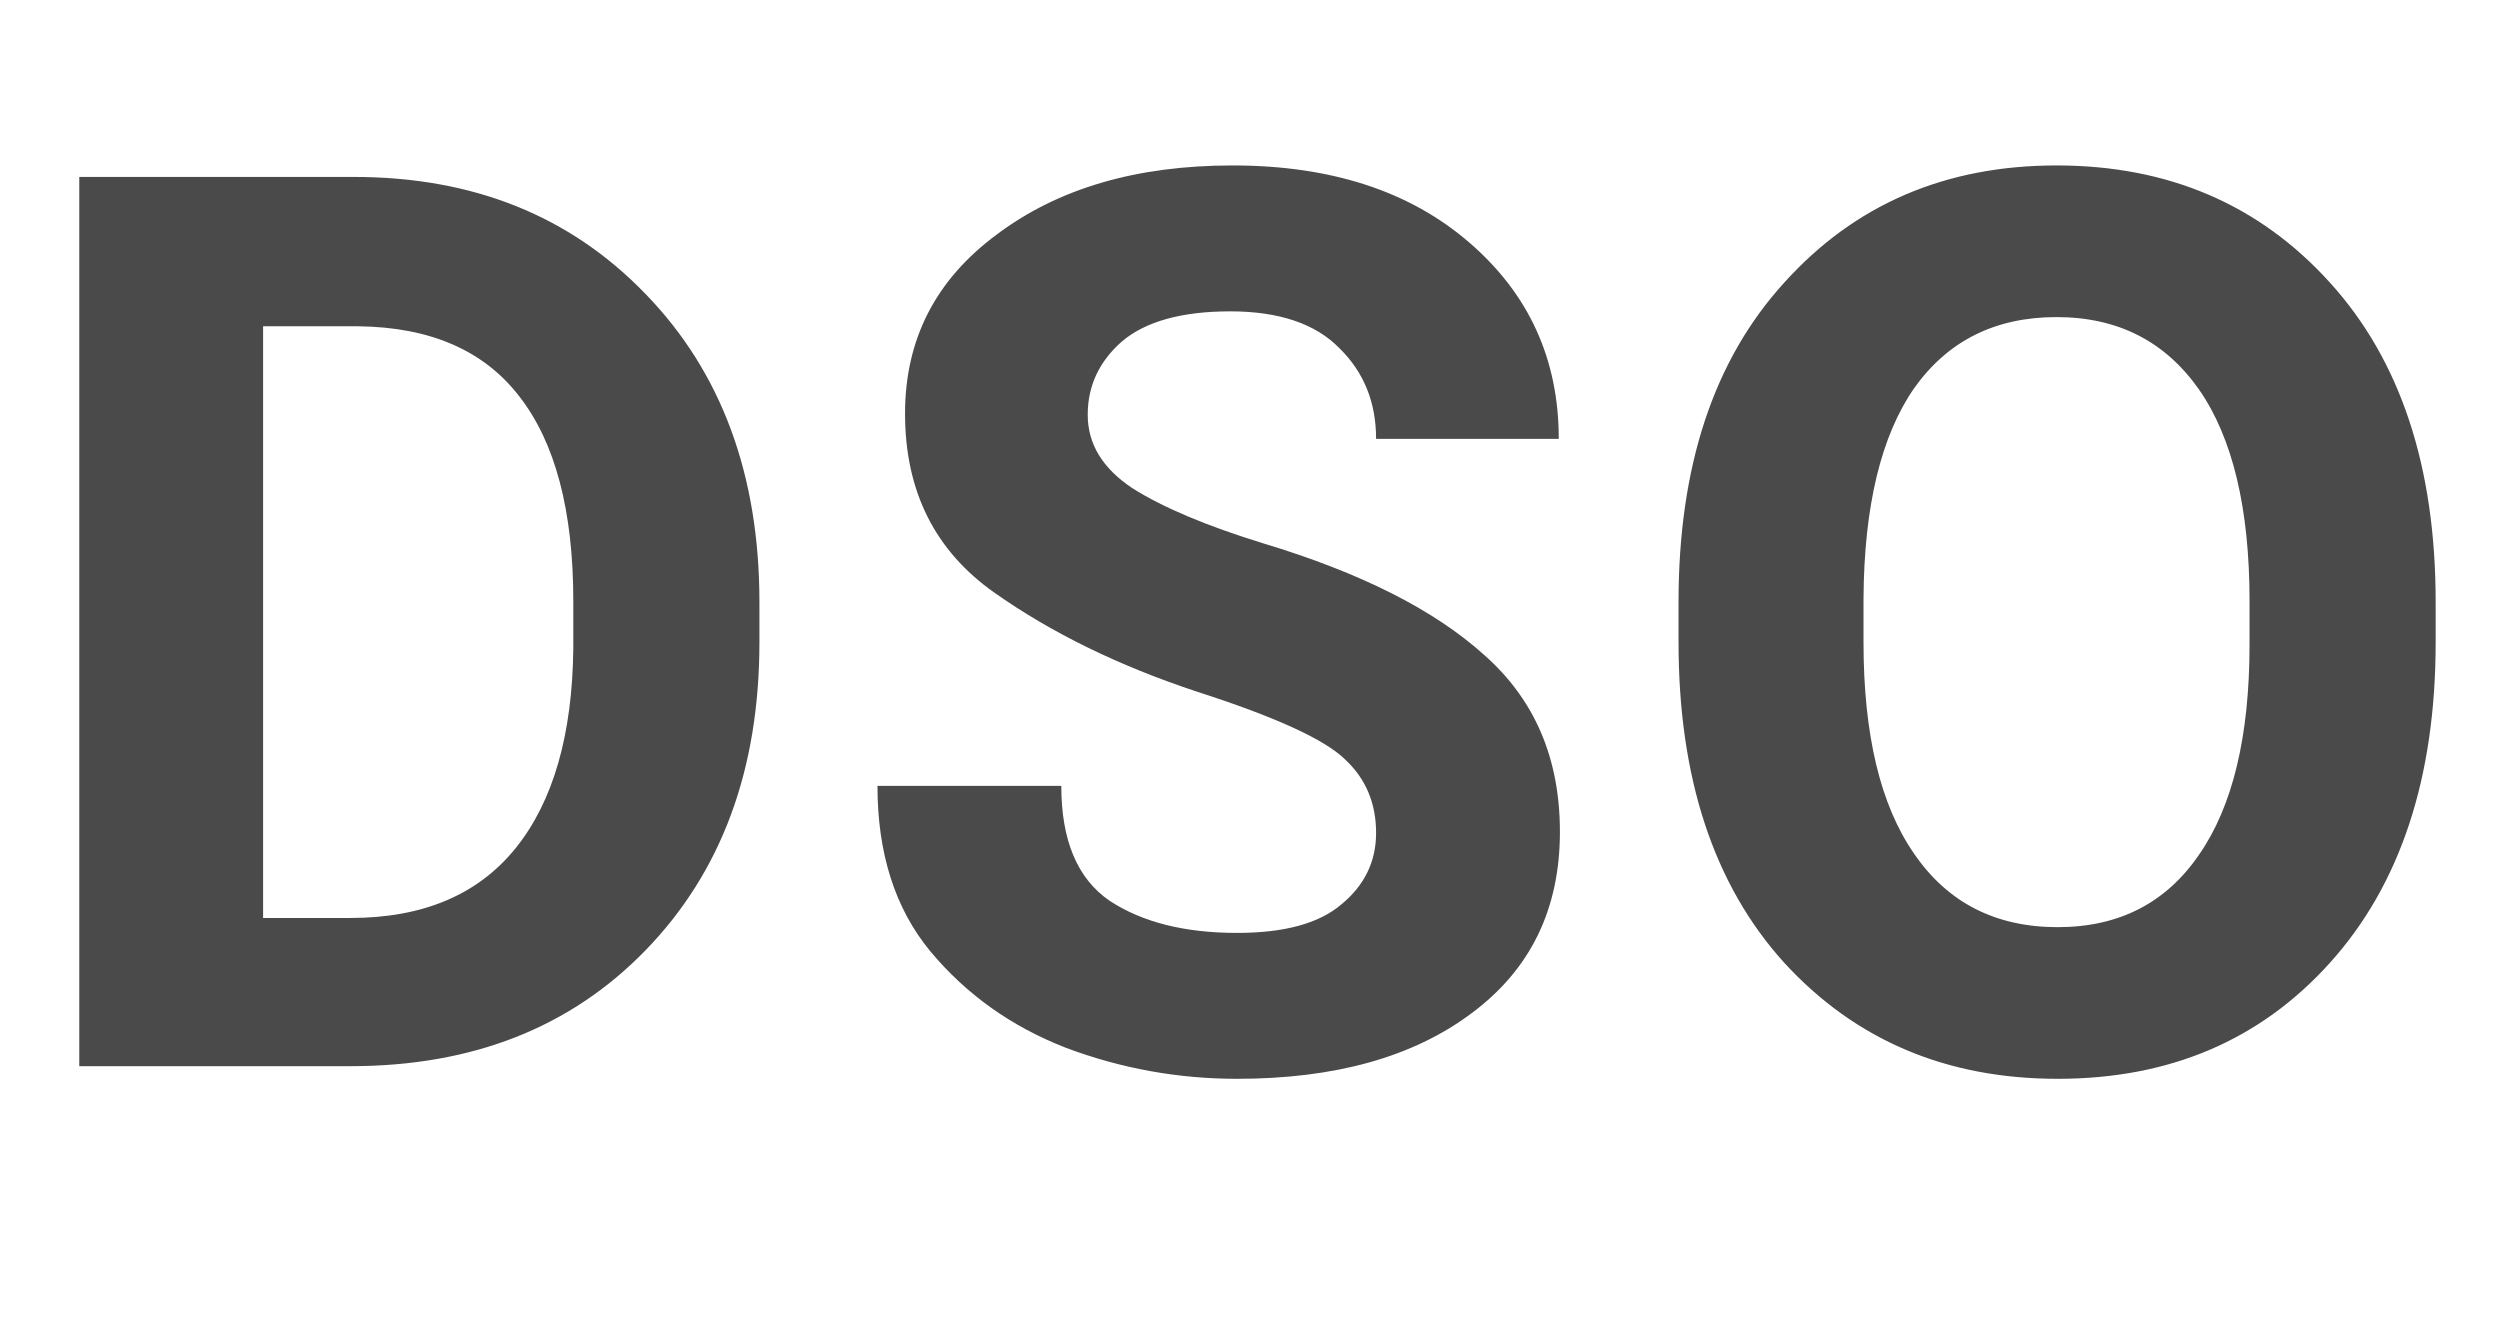
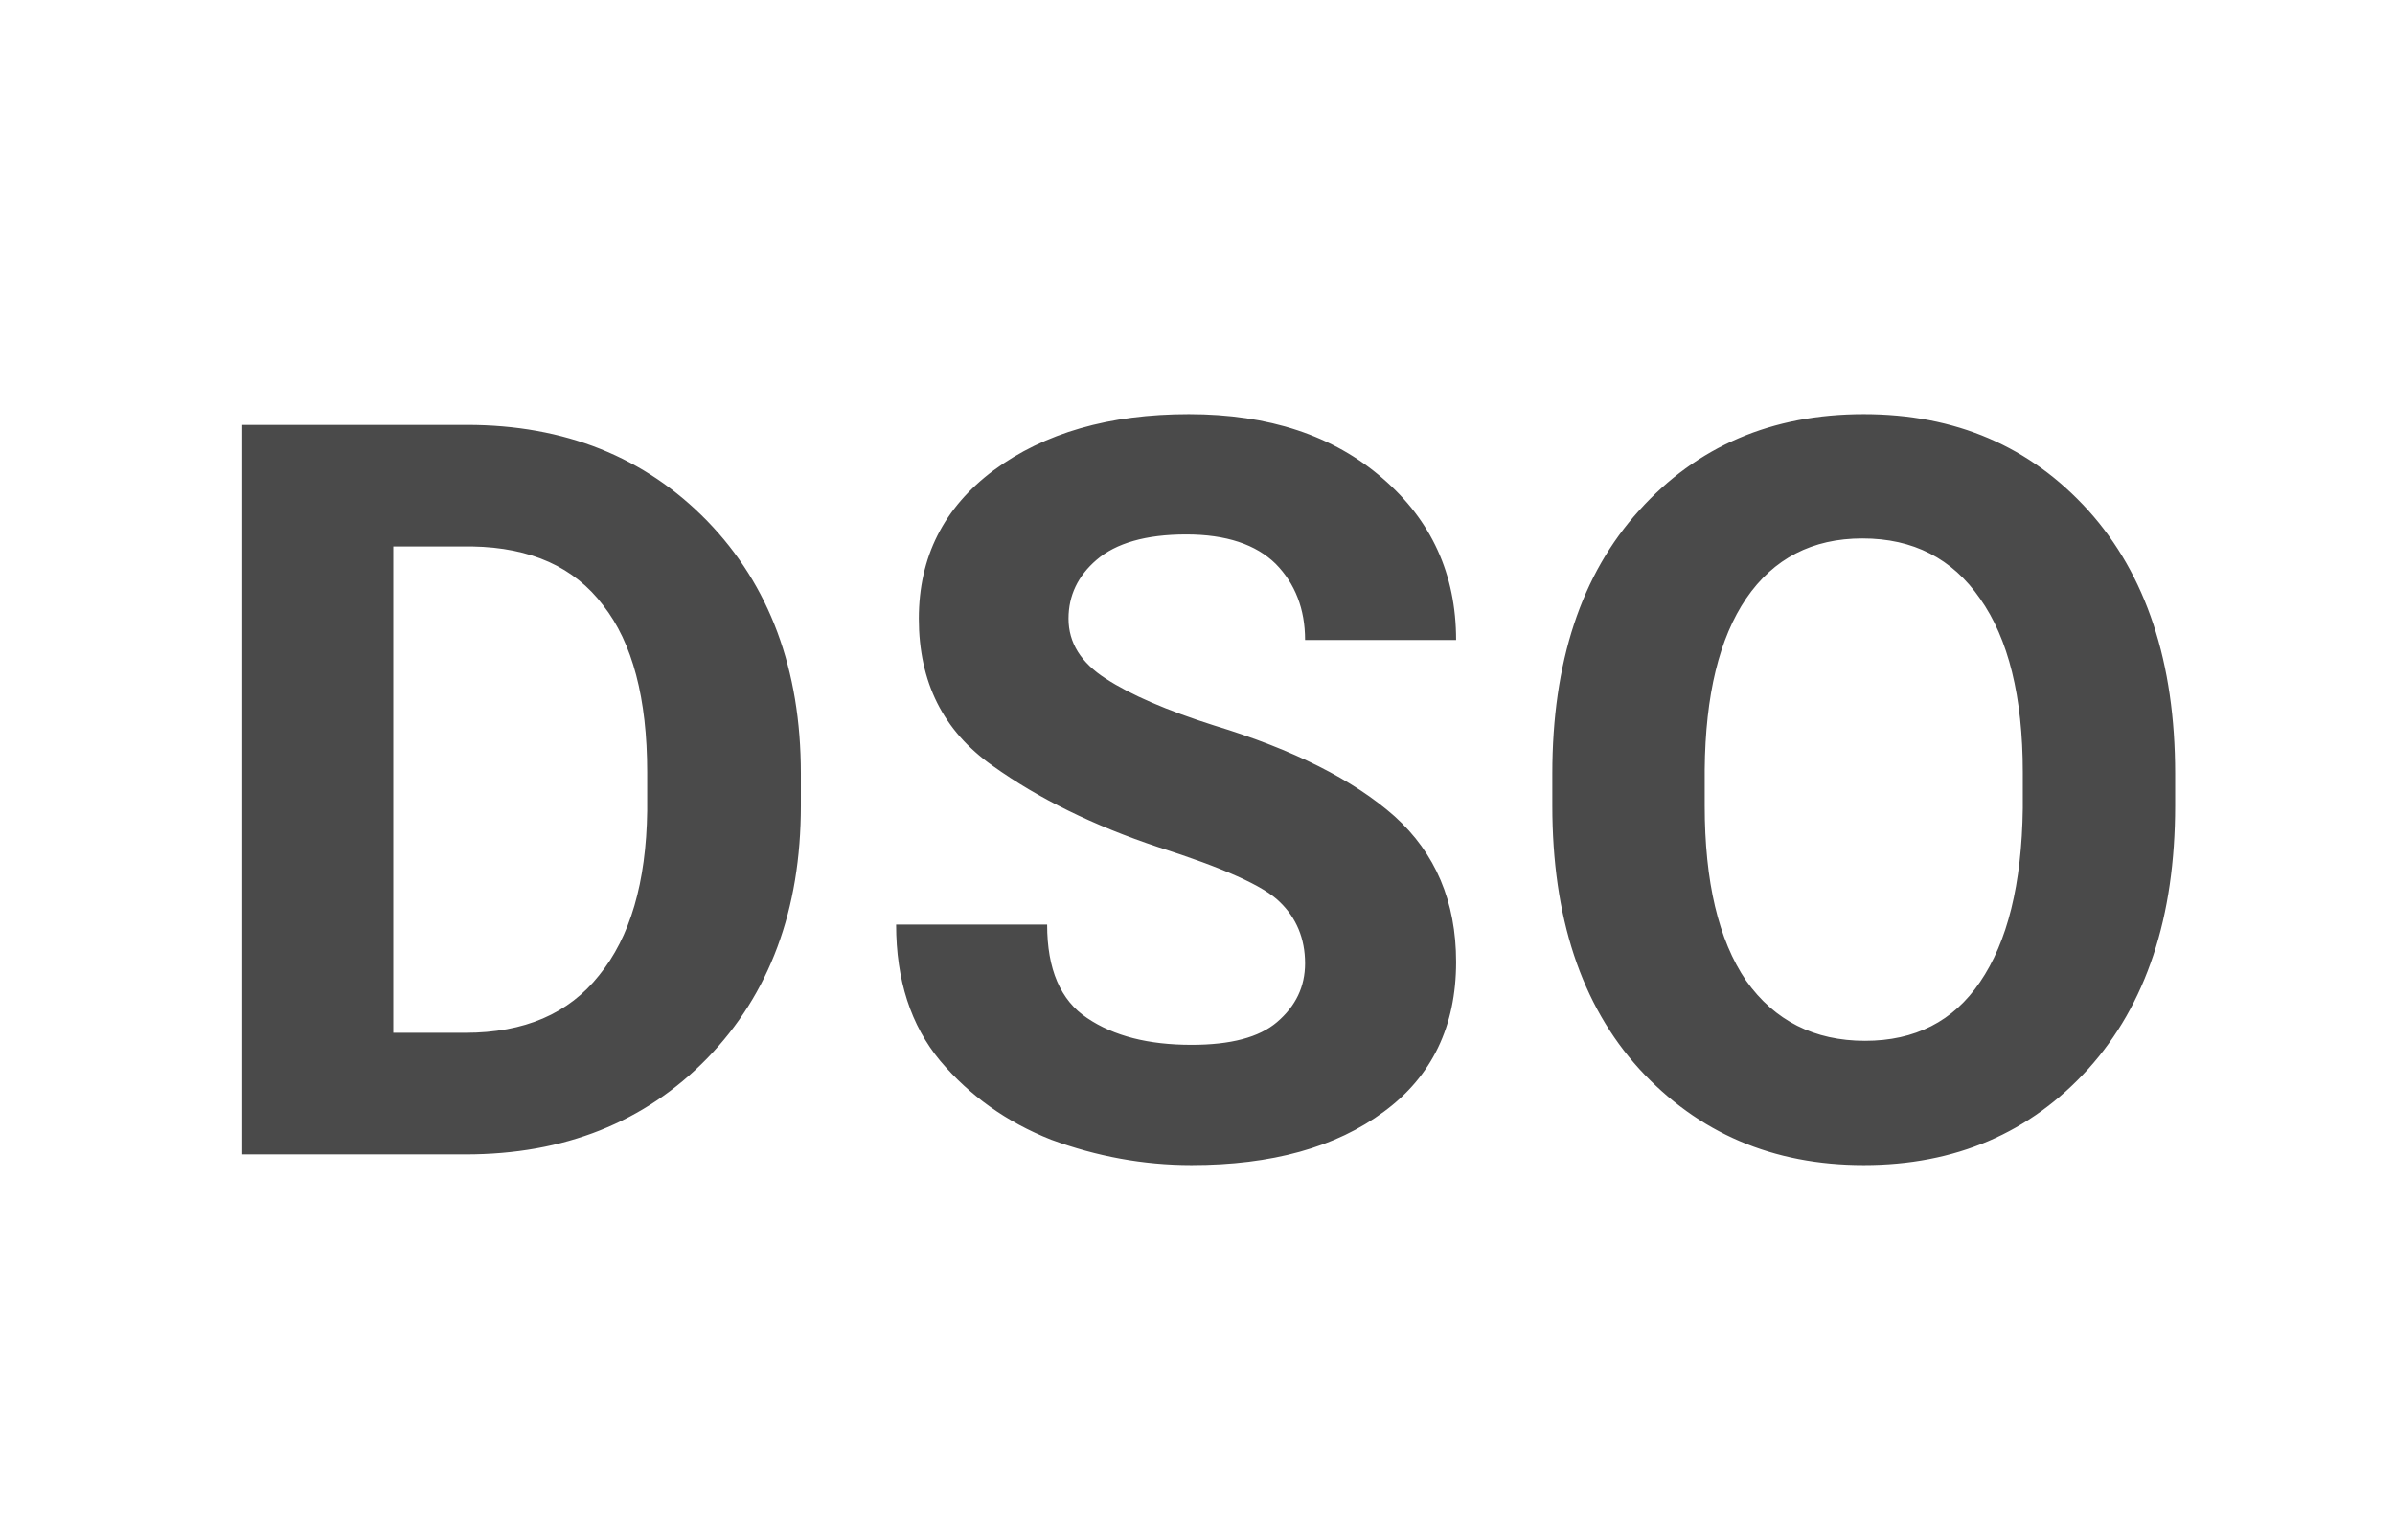
- <svg xmlns="http://www.w3.org/2000/svg" width="34" height="18" viewBox="0 0 34 18" fill="none">
-   <text x="0" y="14.5" font-family="'Segoe UI',Roboto,Arial,sans-serif" font-size="17" font-weight="700" letter-spacing="0.3" fill="#4A4A4A">DSO</text>
+ <svg xmlns="http://www.w3.org/2000/svg" width="28" height="18" viewBox="0 0 28 18" fill="none">
+   <text x="14" y="13.5" text-anchor="middle" font-family="'Segoe UI',Roboto,Arial,sans-serif" font-size="12" font-weight="700" letter-spacing="0.2" fill="#4A4A4A">DSO</text>
</svg>
